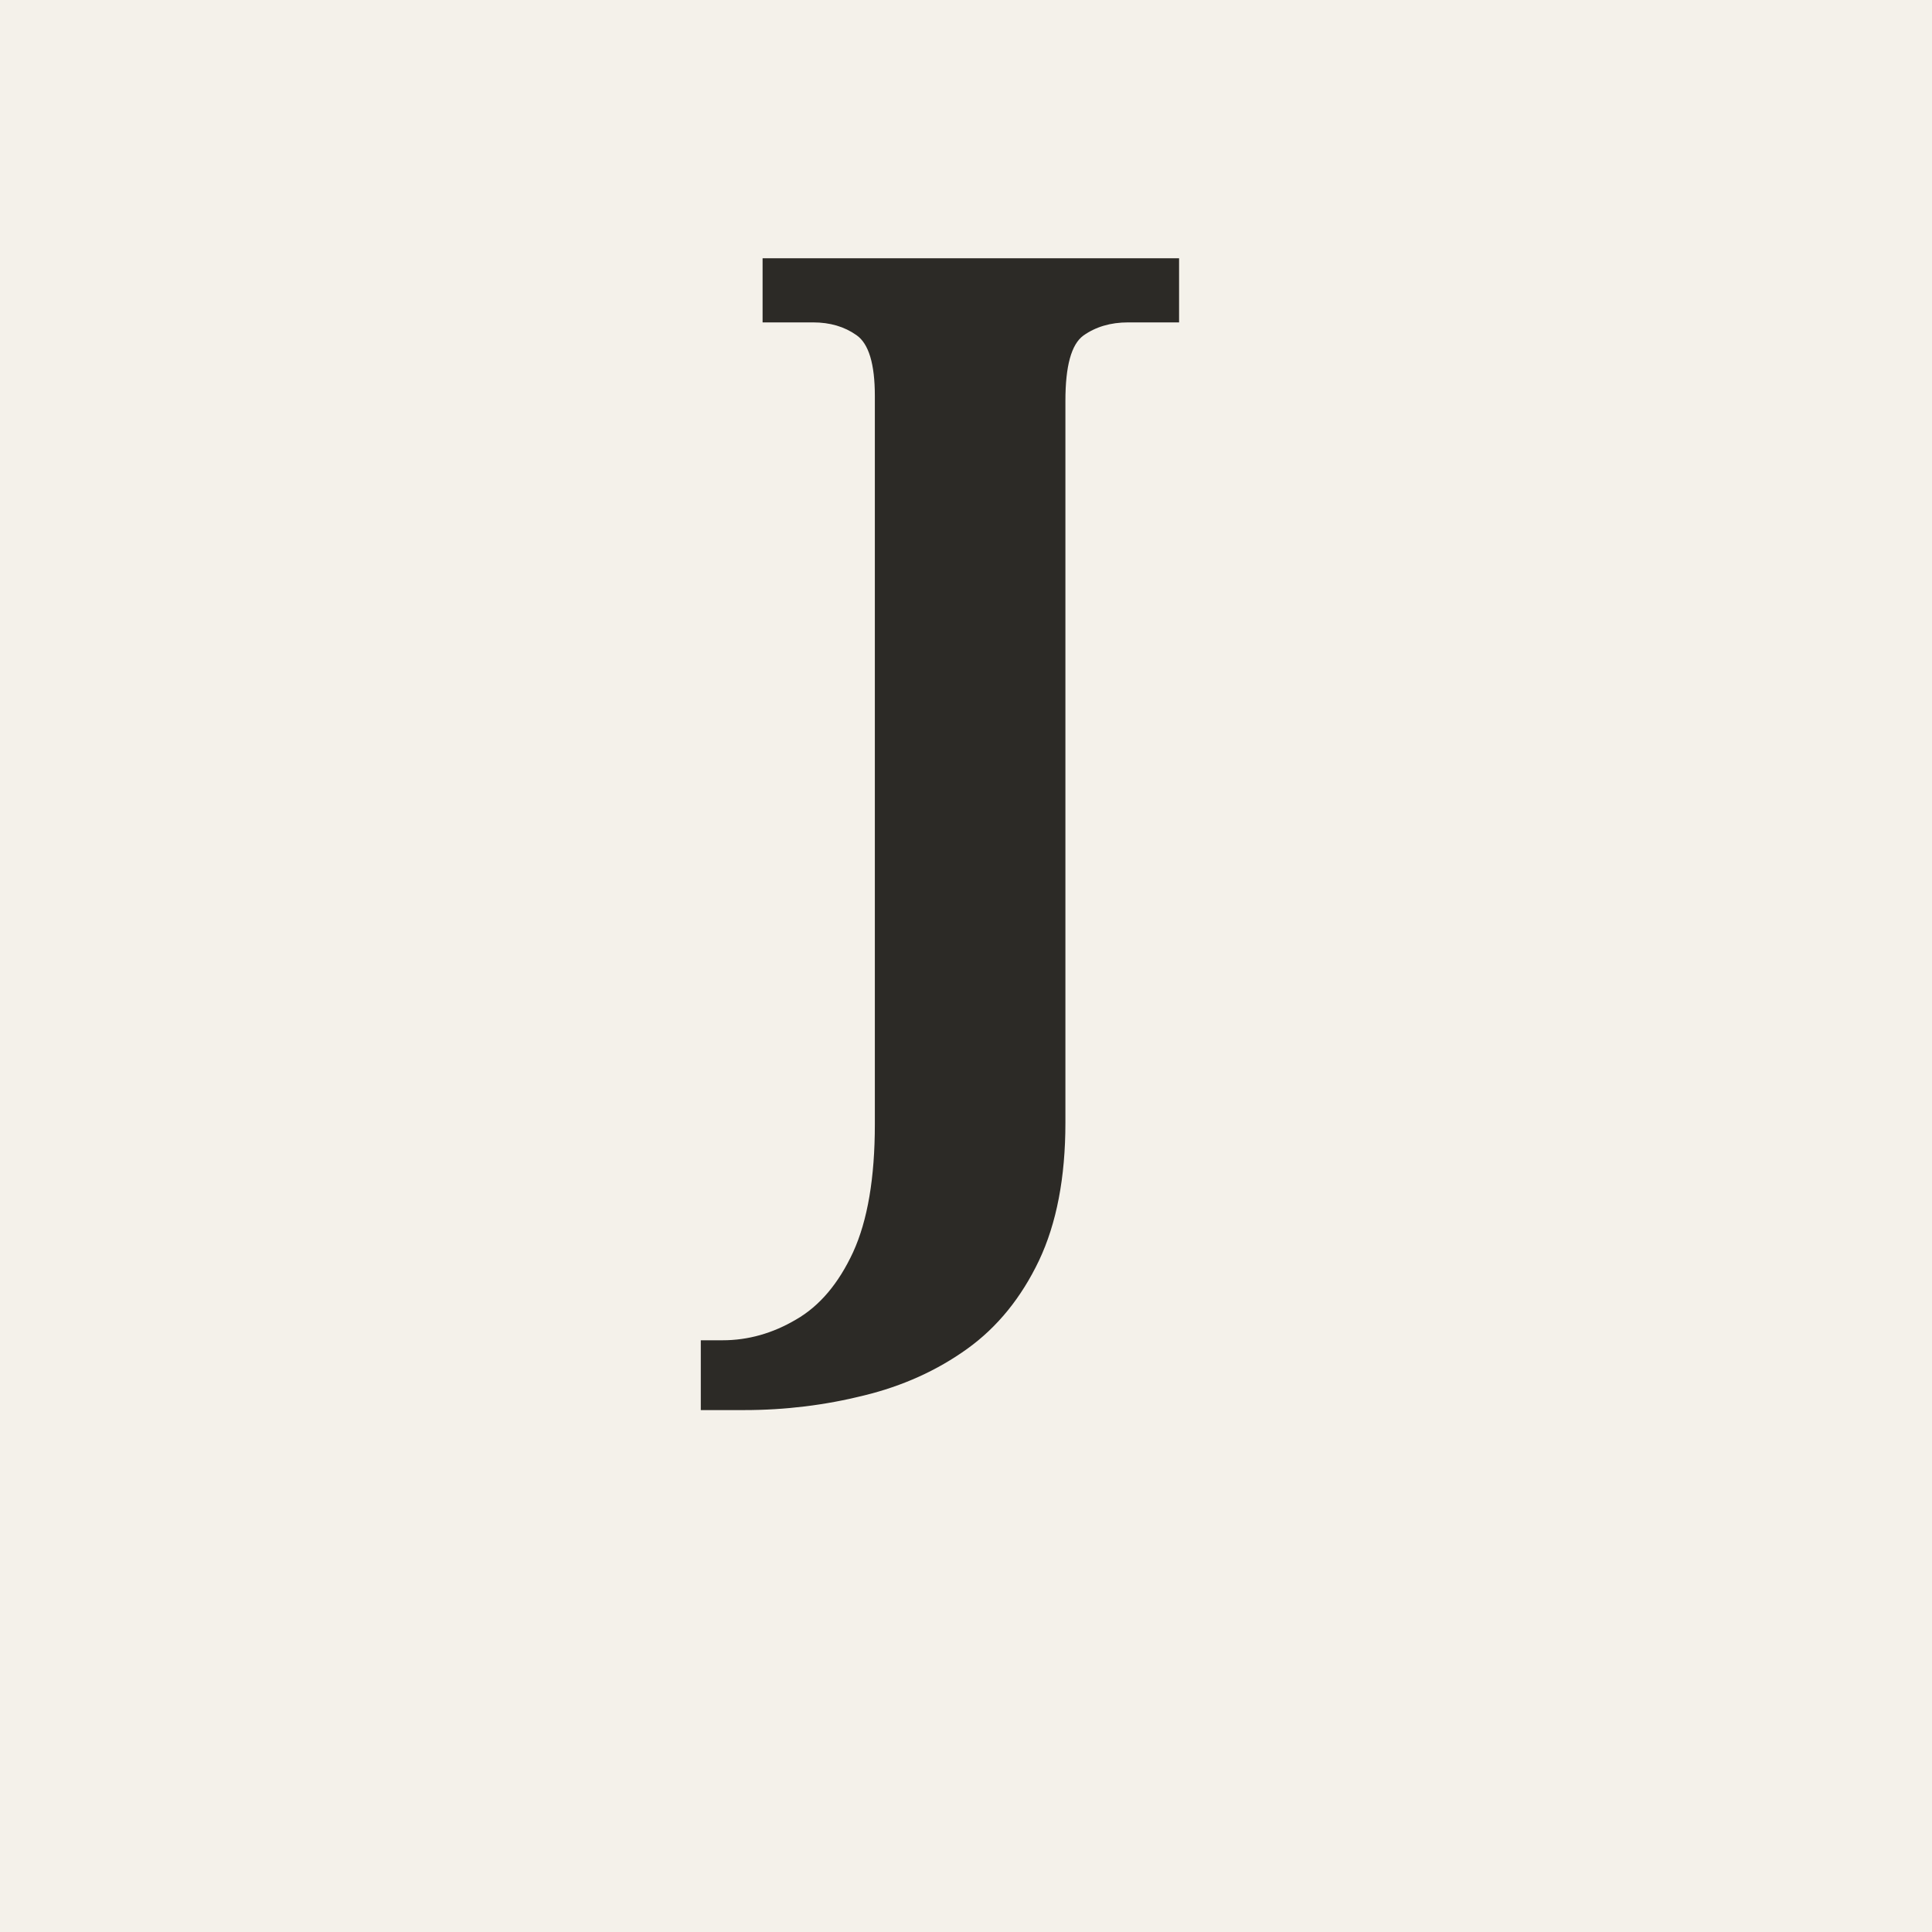
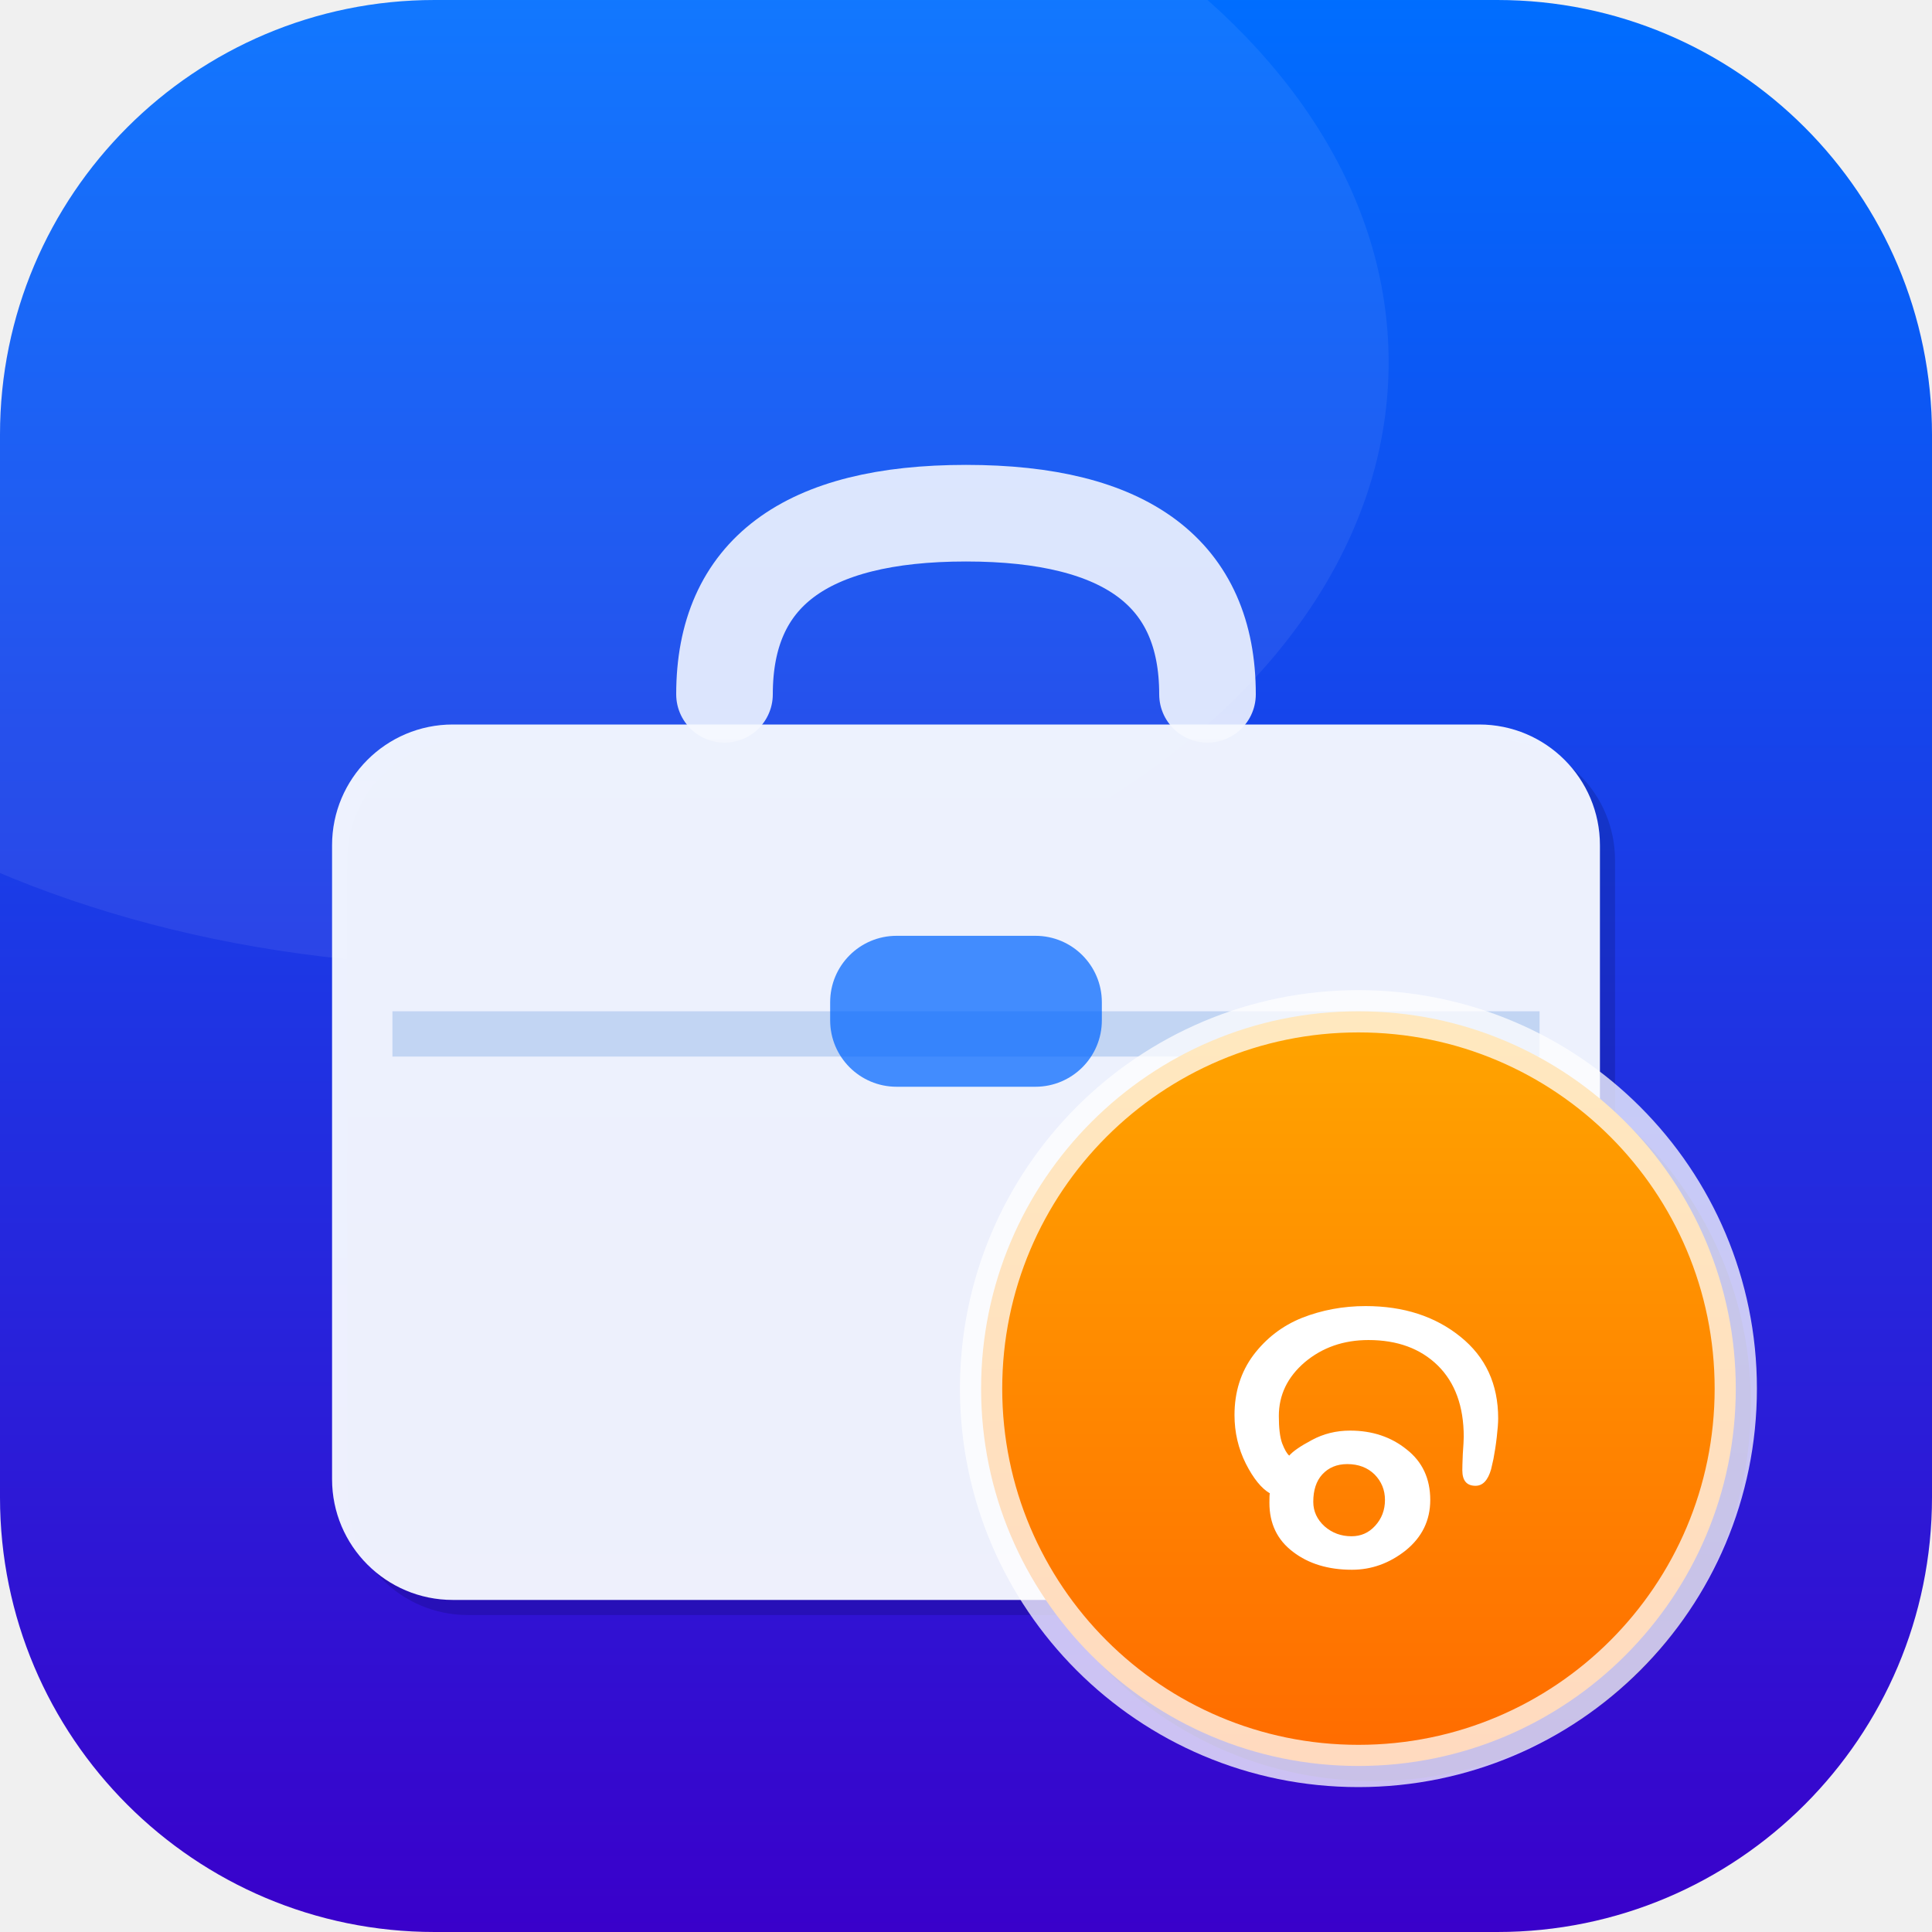
<svg xmlns="http://www.w3.org/2000/svg" viewBox="0 0 64 64">
-   <rect width="64" height="64" fill="#F4F1EA" />
-   <text x="50%" y="58%" text-anchor="middle" font-family="serif" font-weight="900" font-size="40" fill="#2C2A26">J</text>
+   <defs>
+     <linearGradient id="bg" x1="0" y1="0" x2="0" y2="1">
+       <stop offset="0%" stop-color="#006EFF" />
+       <stop offset="100%" stop-color="#3A00CA" />
+     </linearGradient>
+     <linearGradient id="gold" x1="0" y1="0" x2="0" y2="1">
+       <stop offset="0%" stop-color="#FFA500" />
+       <stop offset="100%" stop-color="#FF6B00" />
+     </linearGradient>
+     <clipPath id="rnd">
+       <rect width="64" height="64" rx="14.4" ry="14.4" />
+     </clipPath>
+   </defs>
+   <rect width="64" height="64" rx="14.4" fill="url(#bg)" />
+   <ellipse cx="16" cy="12" rx="30" ry="20" fill="white" opacity="0.07" clip-path="url(#rnd)" />
+   <path d="M24 23 Q24 17 32 17 Q40 17 40 23" fill="none" stroke="rgba(245,248,255,0.88)" stroke-width="3.2" stroke-linecap="round" />
+   <rect x="11.5" y="24.5" width="42" height="29" rx="4" fill="rgba(0,0,60,0.18)" />
+   <rect x="11" y="24" width="42" height="29" rx="4" fill="rgba(245,248,255,0.96)" />
+   <rect x="13" y="33.5" width="38" height="1.5" fill="rgba(0,85,204,0.18)" />
+   <rect x="27.5" y="31" width="9" height="5" rx="2.2" fill="rgba(0,102,255,0.72)" />
+   <circle cx="45.5" cy="46.5" r="12.5" fill="rgba(0,0,0,0.22)" />
+   <circle cx="45" cy="46" r="12.5" fill="url(#gold)" />
+   <circle cx="45" cy="46" r="12.5" fill="none" stroke="rgba(255,255,255,0.75)" stroke-width="1.4" />
+   <text x="45" y="52" text-anchor="middle" font-family="FreeSerif,serif" font-weight="700" font-size="13" fill="white">ଚ</text>
</svg>
